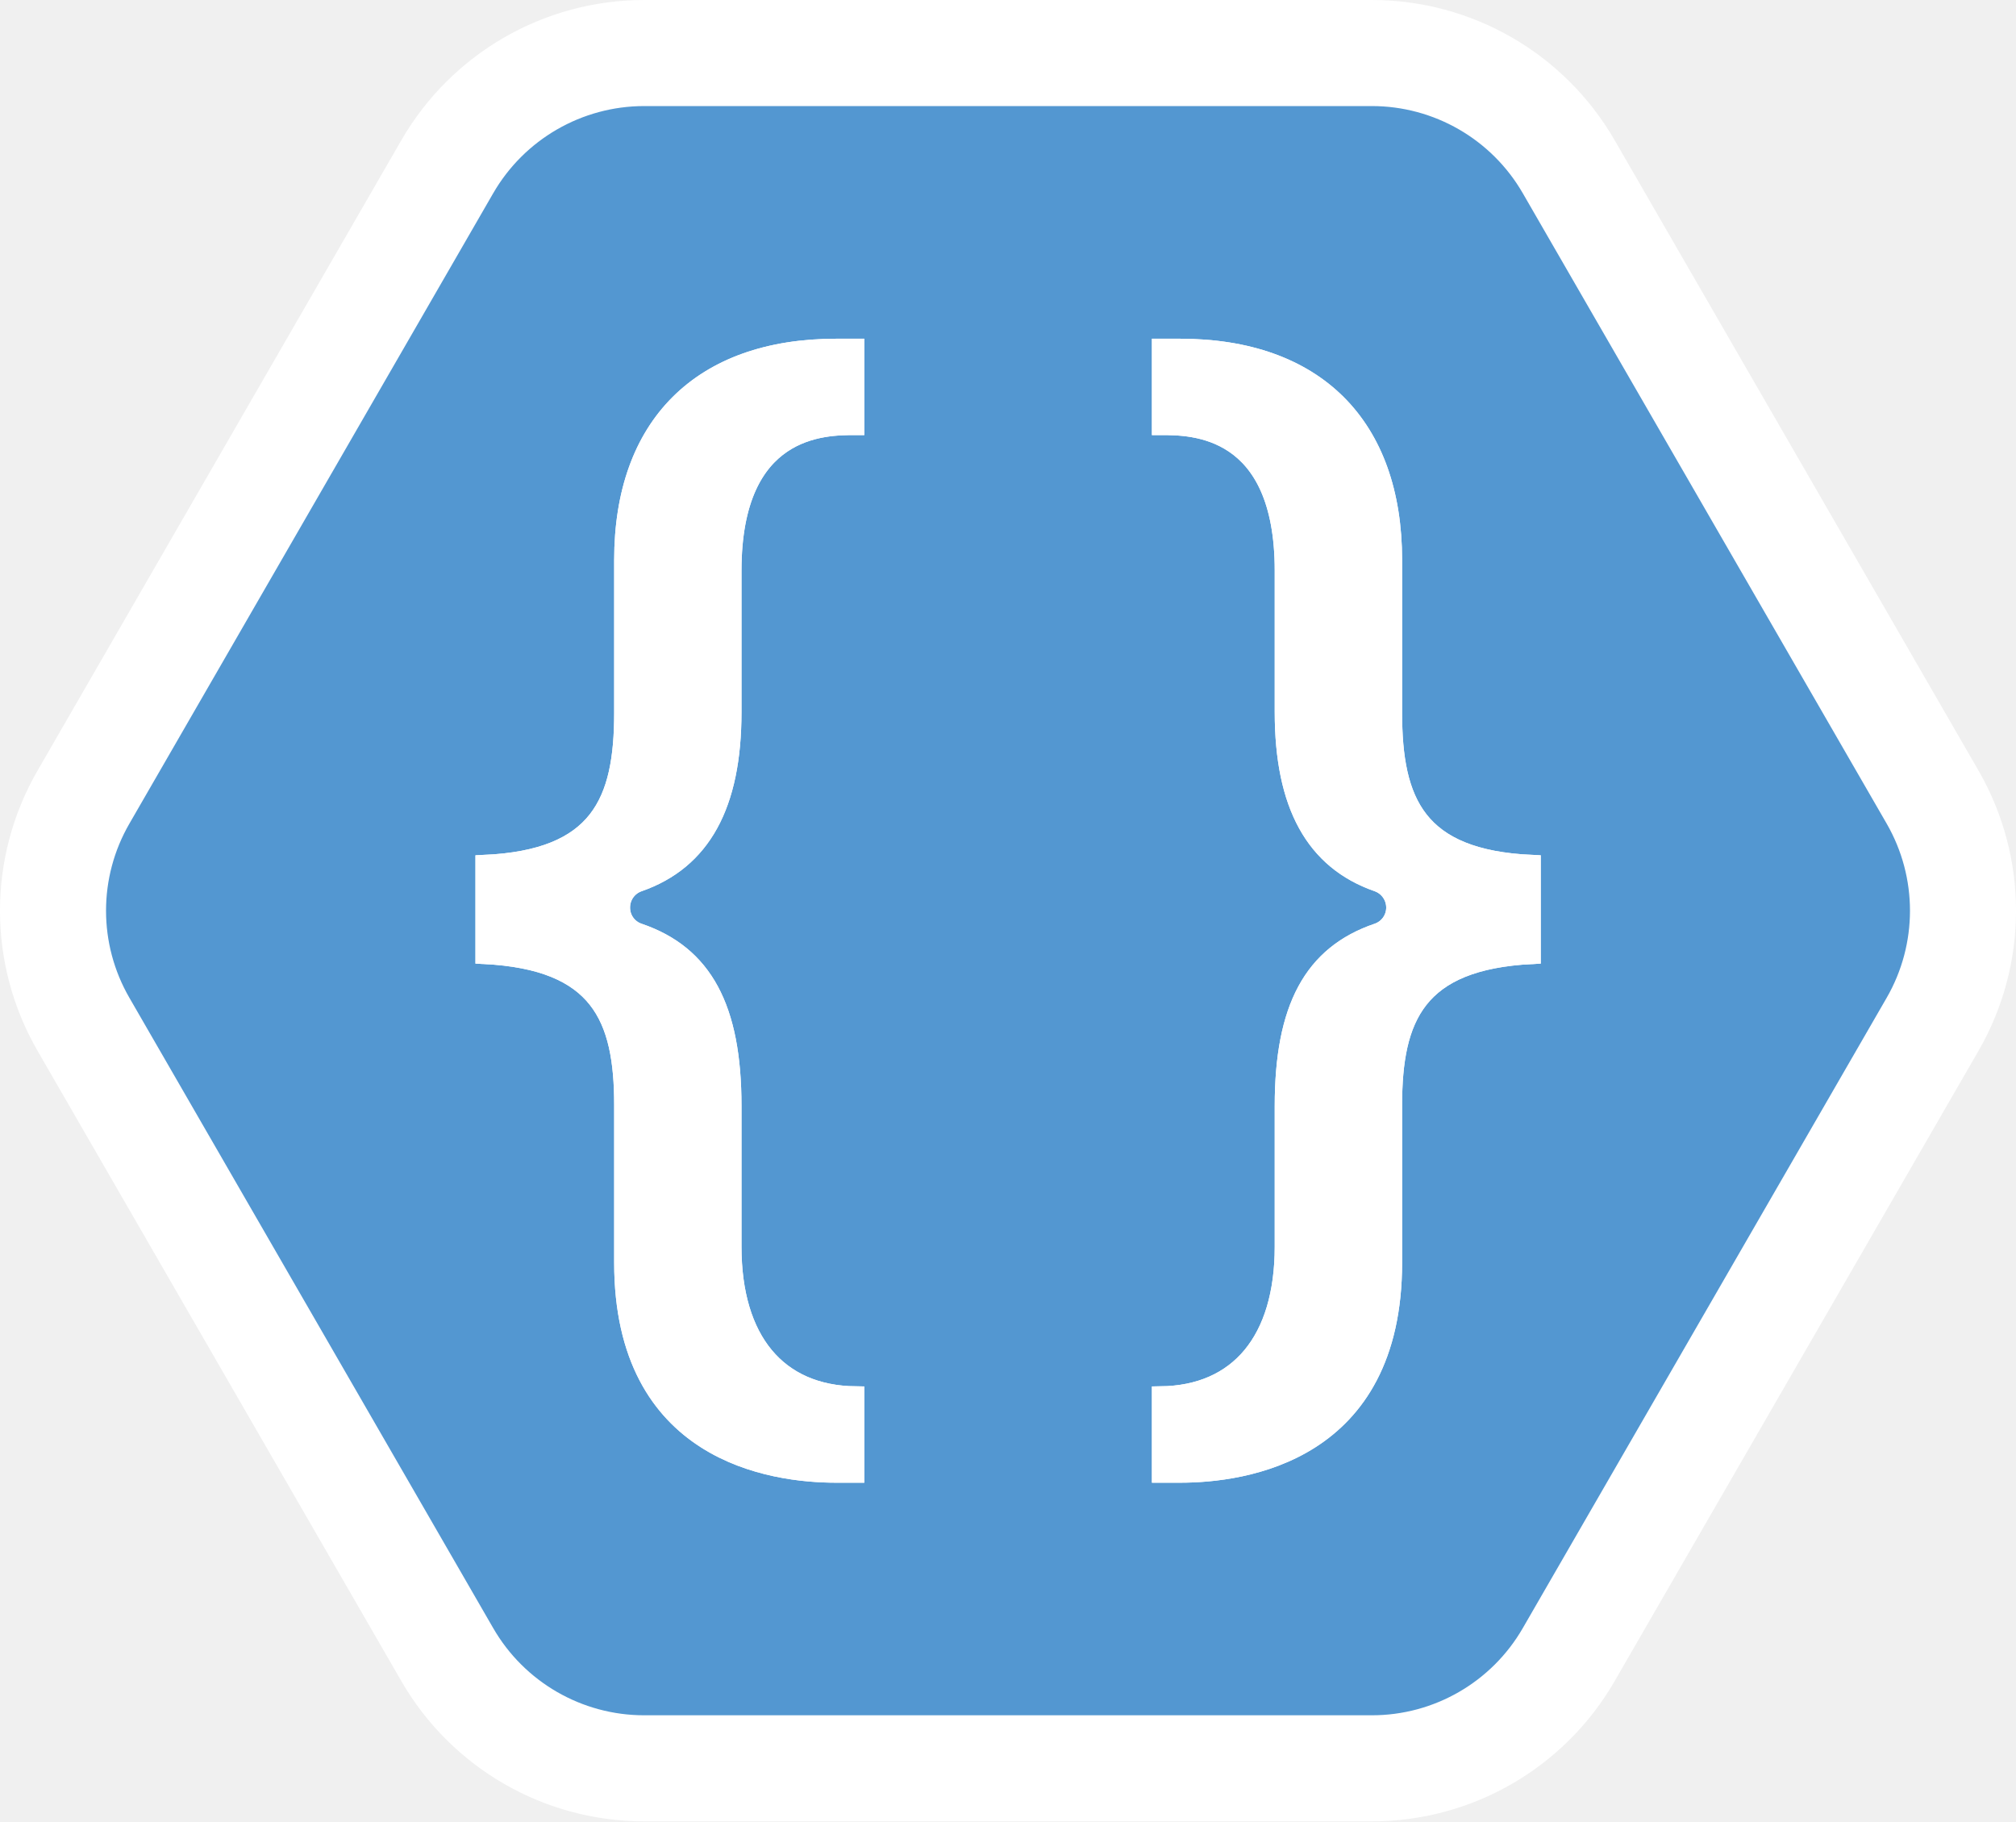
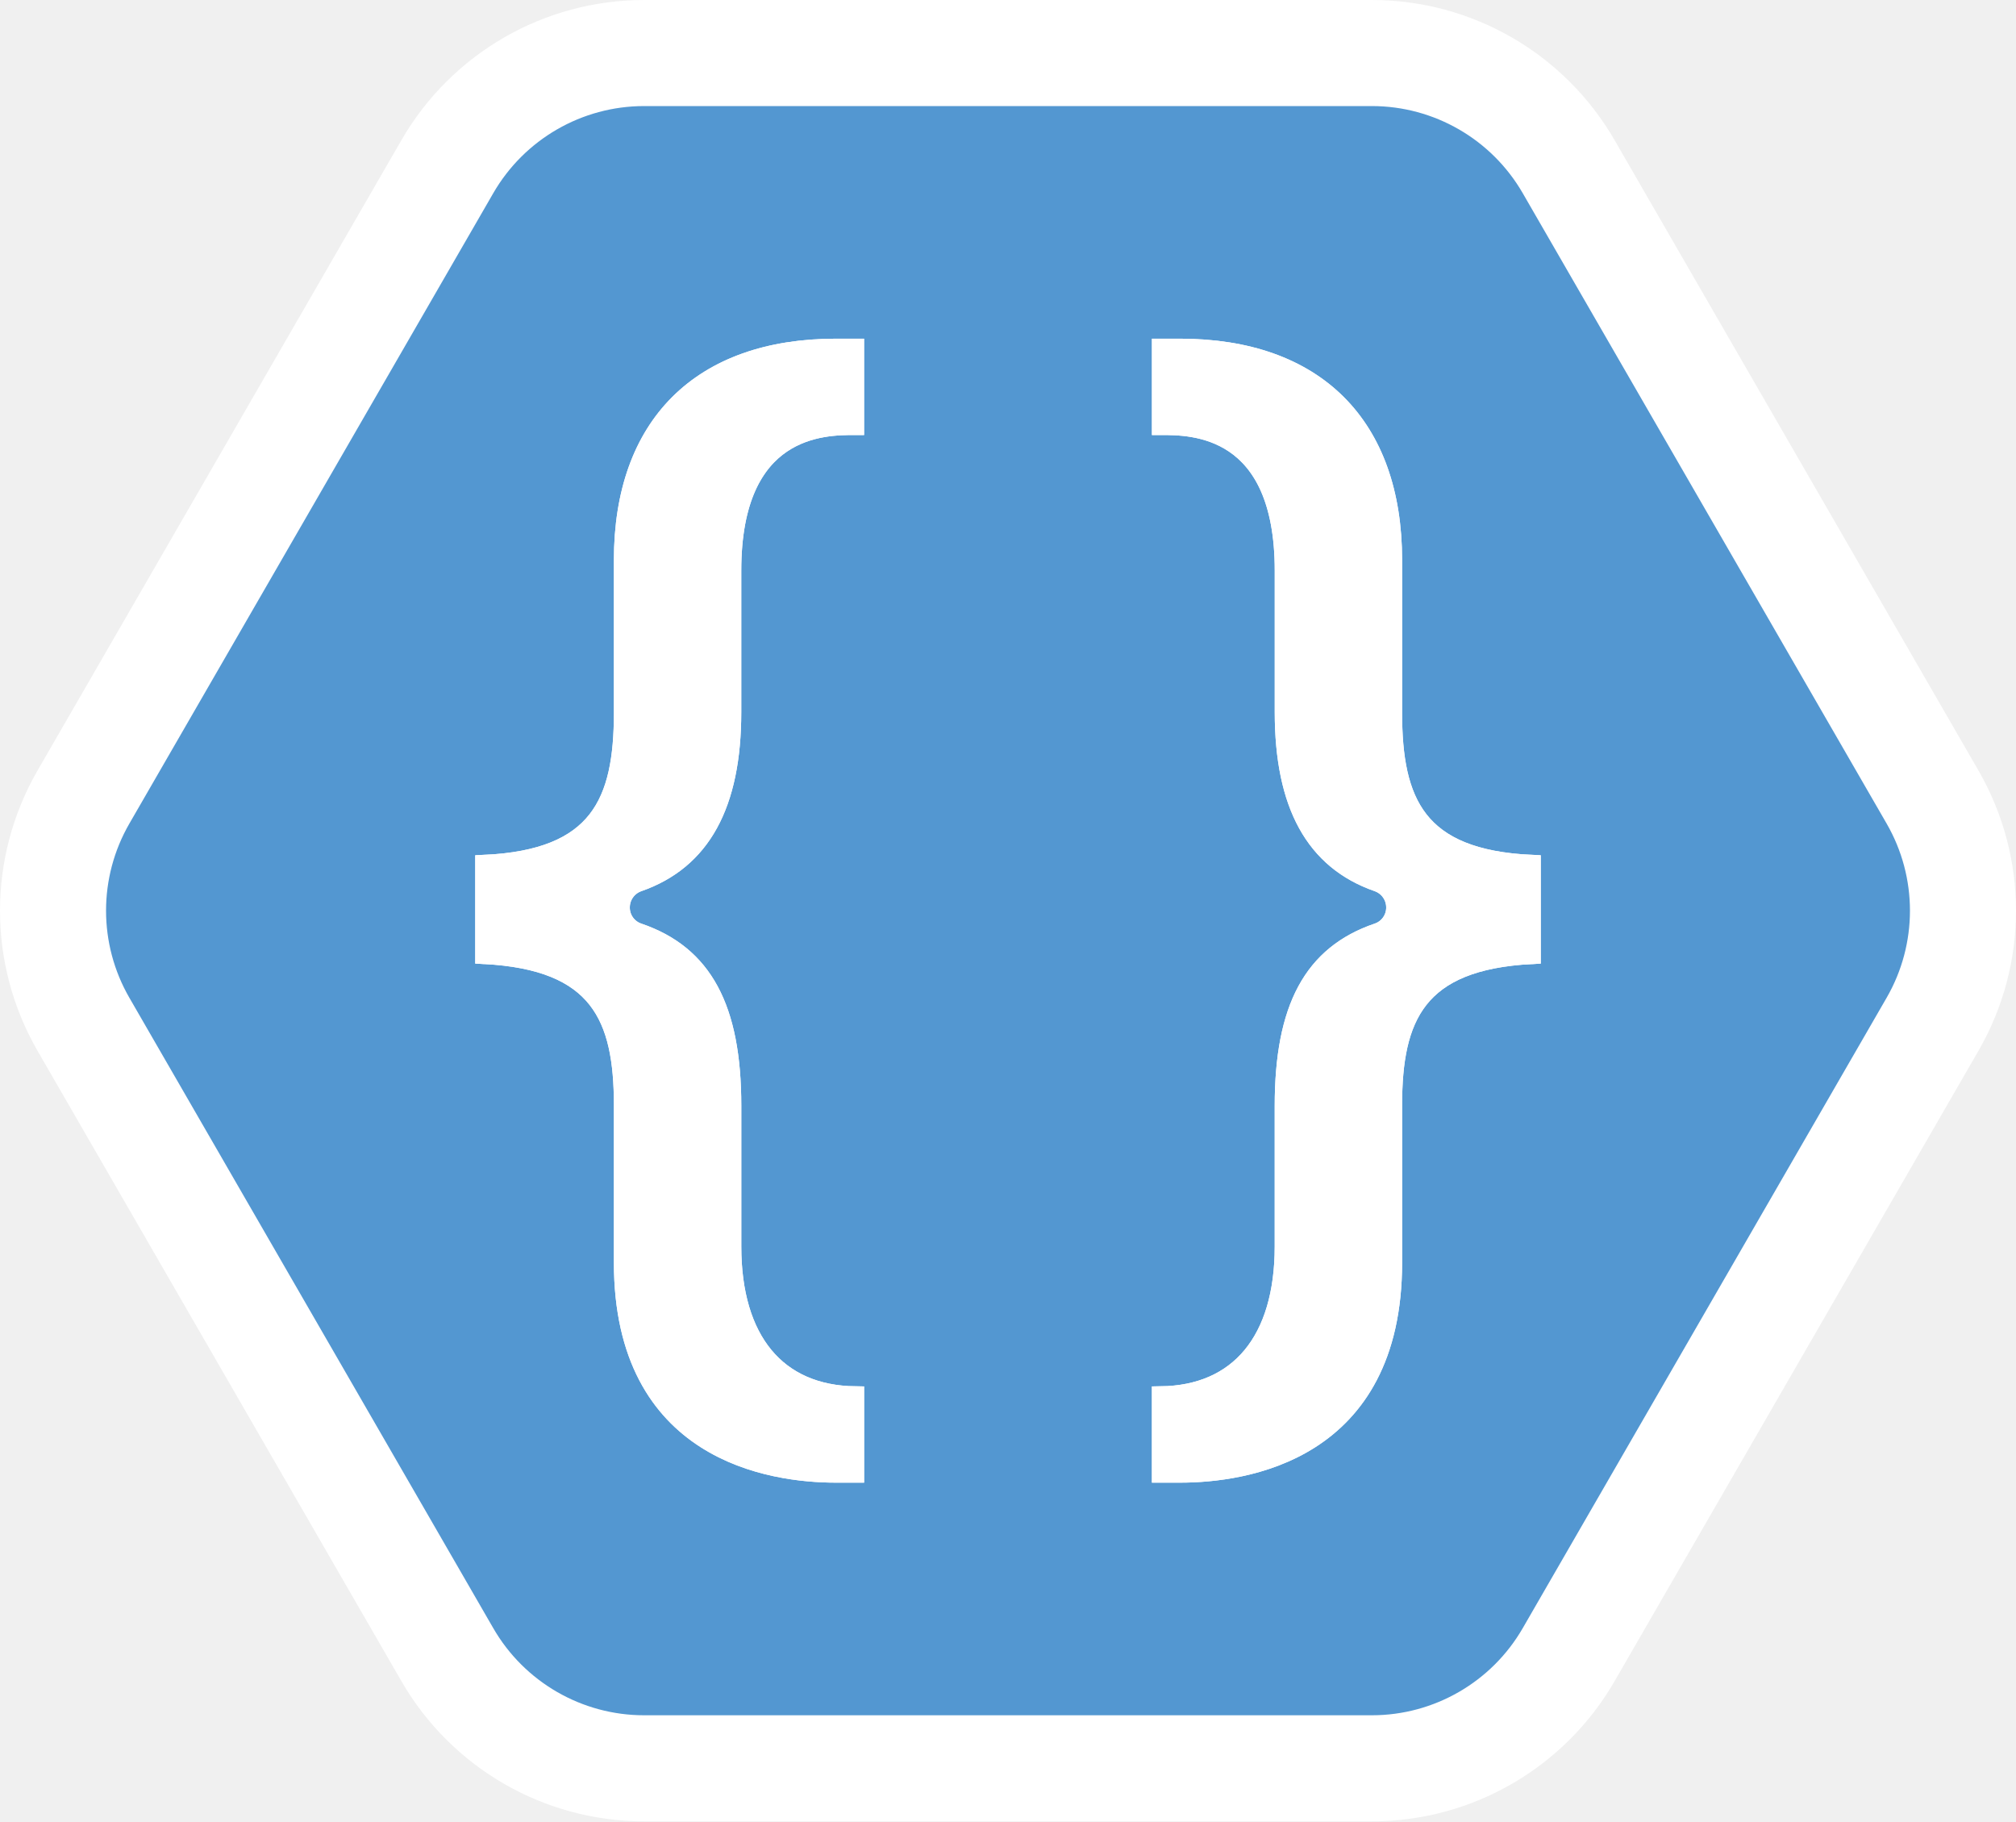
- <svg xmlns="http://www.w3.org/2000/svg" viewBox="0 0 285.15 257.57">
-   <defs>
-     <style>.cls-1{fill:#5397d1;stroke-width:15px;}.cls-1,.cls-2{stroke:#fff;stroke-miterlimit:10;}.cls-2{fill:#fff;stroke-width:2.5px;}</style>
-   </defs>
+ <svg xmlns="http://www.w3.org/2000/svg" width="285.153" height="257.572" viewBox="0 0 285.153 257.572">
  <g id="Layer_2" data-name="Layer 2">
    <g id="Layer_1-2" data-name="Layer 1">
-       <path class="cls-1" d="M194,7.5H91.11A32.17,32.17,0,0,0,63.27,23.57L11.81,112.72a32.1,32.1,0,0,0,0,32.14L63.27,234a32.15,32.15,0,0,0,27.84,16.07H194A32.13,32.13,0,0,0,221.88,234l51.47-89.14a32.15,32.15,0,0,0,0-32.14L221.88,23.57A32.15,32.15,0,0,0,194,7.5Z" />
-       <path class="cls-2" d="M164.18,208.43V197.3c11-.14,17.37-7.78,17.37-21v-19.9c0-13.86,4.09-21.45,13.27-24.58a3.66,3.66,0,0,0,2.5-3.48,3.71,3.71,0,0,0-2.48-3.49c-8.94-3.12-13.29-11-13.29-24.15v-20c0-20.42-13-20.42-17.24-20.42h-.13V49.15h2.71c19.18,0,30.18,11,30.18,30.06V100.8c0,12.59,3.36,20.62,19.61,21.35v12.93c-16.25.83-19.61,8.78-19.61,21.2v22.28c0,27-21.11,29.87-30.18,29.87Z" />
-       <path class="cls-2" d="M164.18,208.43V197.3c11-.14,17.37-7.78,17.37-21v-19.9c0-13.86,4.09-21.45,13.27-24.58a3.66,3.66,0,0,0,2.5-3.48,3.71,3.71,0,0,0-2.48-3.49c-8.94-3.12-13.29-11-13.29-24.15v-20c0-20.42-13-20.42-17.24-20.42h-.13V49.15h2.71c19.18,0,30.18,11,30.18,30.06V100.8c0,12.59,3.36,20.62,19.61,21.35v12.93c-16.25.83-19.61,8.78-19.61,21.2v22.28c0,27-21.11,29.87-30.18,29.87Z" />
-       <path class="cls-2" d="M121,208.43V197.3c-11-.14-17.37-7.78-17.37-21v-19.9c0-13.86-4.09-21.45-13.27-24.58a3.64,3.64,0,0,1-2.49-3.48,3.68,3.68,0,0,1,2.48-3.49c8.94-3.12,13.28-11,13.28-24.15v-20c0-20.42,13-20.42,17.25-20.42H121V49.15h-2.71c-19.17,0-30.17,11-30.17,30.06V100.8c0,12.59-3.36,20.62-19.62,21.35v12.93c16.26.83,19.62,8.78,19.62,21.2v22.28c0,27,21.1,29.87,30.17,29.87Z" />
-       <path class="cls-2" d="M121,208.43V197.3c-11-.14-17.37-7.78-17.37-21v-19.9c0-13.86-4.09-21.45-13.27-24.58a3.64,3.64,0,0,1-2.49-3.48,3.68,3.68,0,0,1,2.48-3.49c8.94-3.12,13.28-11,13.28-24.15v-20c0-20.42,13-20.42,17.25-20.42H121V49.15h-2.71c-19.17,0-30.17,11-30.17,30.06V100.8c0,12.59-3.36,20.62-19.62,21.35v12.93c16.26.83,19.62,8.78,19.62,21.2v22.28c0,27,21.1,29.87,30.17,29.87Z" />
+       <path d="M194.044,7.5H91.109A32.14,32.14,0,0,0,63.274,23.571L11.806,112.715a32.145,32.145,0,0,0,0,32.142L63.274,234a32.14,32.14,0,0,0,27.835,16.071H194.044A32.143,32.143,0,0,0,221.88,234l51.467-89.144a32.14,32.14,0,0,0,0-32.142L221.88,23.571A32.143,32.143,0,0,0,194.044,7.5Z" fill="#5397d1" stroke="#fff" stroke-miterlimit="10" stroke-width="15" />
+       <path d="M164.179,208.427V197.3c11.045-.139,17.371-7.781,17.371-21.015V156.393c0-13.867,4.092-21.449,13.269-24.586a3.639,3.639,0,0,0,2.5-3.472,3.69,3.69,0,0,0-2.478-3.492c-8.941-3.12-13.287-11.021-13.287-24.153v-20c0-20.418-12.978-20.418-17.242-20.418h-.129V49.145h2.711c19.178,0,30.178,10.96,30.178,30.07V100.8c0,12.591,3.36,20.619,19.612,21.346v12.936c-16.252.831-19.612,8.777-19.612,21.2v22.275c0,26.958-21.1,29.868-30.178,29.868Z" fill="#fff" stroke="#fff" stroke-miterlimit="10" stroke-width="2.5" />
+       <path d="M164.179,208.427V197.3c11.045-.139,17.371-7.781,17.371-21.015V156.393c0-13.867,4.092-21.449,13.269-24.586a3.639,3.639,0,0,0,2.5-3.472,3.69,3.69,0,0,0-2.478-3.492c-8.941-3.12-13.287-11.021-13.287-24.153v-20c0-20.418-12.978-20.418-17.242-20.418h-.129V49.145h2.711c19.178,0,30.178,10.96,30.178,30.07V100.8c0,12.591,3.36,20.619,19.612,21.346v12.936c-16.252.831-19.612,8.777-19.612,21.2v22.275c0,26.958-21.1,29.868-30.178,29.868Z" fill="#fff" stroke="#fff" stroke-miterlimit="10" stroke-width="2.5" />
+       <path d="M120.975,208.427V197.3c-11.045-.139-17.371-7.781-17.371-21.015V156.393c0-13.867-4.093-21.449-13.27-24.586a3.639,3.639,0,0,1-2.5-3.472,3.69,3.69,0,0,1,2.479-3.492c8.94-3.12,13.287-11.021,13.287-24.153v-20c0-20.418,12.977-20.418,17.242-20.418h.129V49.145h-2.711c-19.179,0-30.179,10.96-30.179,30.07V100.8c0,12.591-3.359,20.619-19.611,21.346v12.936c16.252.831,19.611,8.777,19.611,21.2v22.275c0,26.958,21.105,29.868,30.179,29.868Z" fill="#fff" stroke="#fff" stroke-miterlimit="10" stroke-width="2.5" />
+       <path d="M120.975,208.427V197.3c-11.045-.139-17.371-7.781-17.371-21.015V156.393c0-13.867-4.093-21.449-13.27-24.586a3.639,3.639,0,0,1-2.5-3.472,3.69,3.69,0,0,1,2.479-3.492c8.94-3.12,13.287-11.021,13.287-24.153v-20c0-20.418,12.977-20.418,17.242-20.418h.129V49.145h-2.711c-19.179,0-30.179,10.96-30.179,30.07V100.8c0,12.591-3.359,20.619-19.611,21.346v12.936c16.252.831,19.611,8.777,19.611,21.2v22.275c0,26.958,21.105,29.868,30.179,29.868Z" fill="#fff" stroke="#fff" stroke-miterlimit="10" stroke-width="2.5" />
    </g>
  </g>
</svg>
